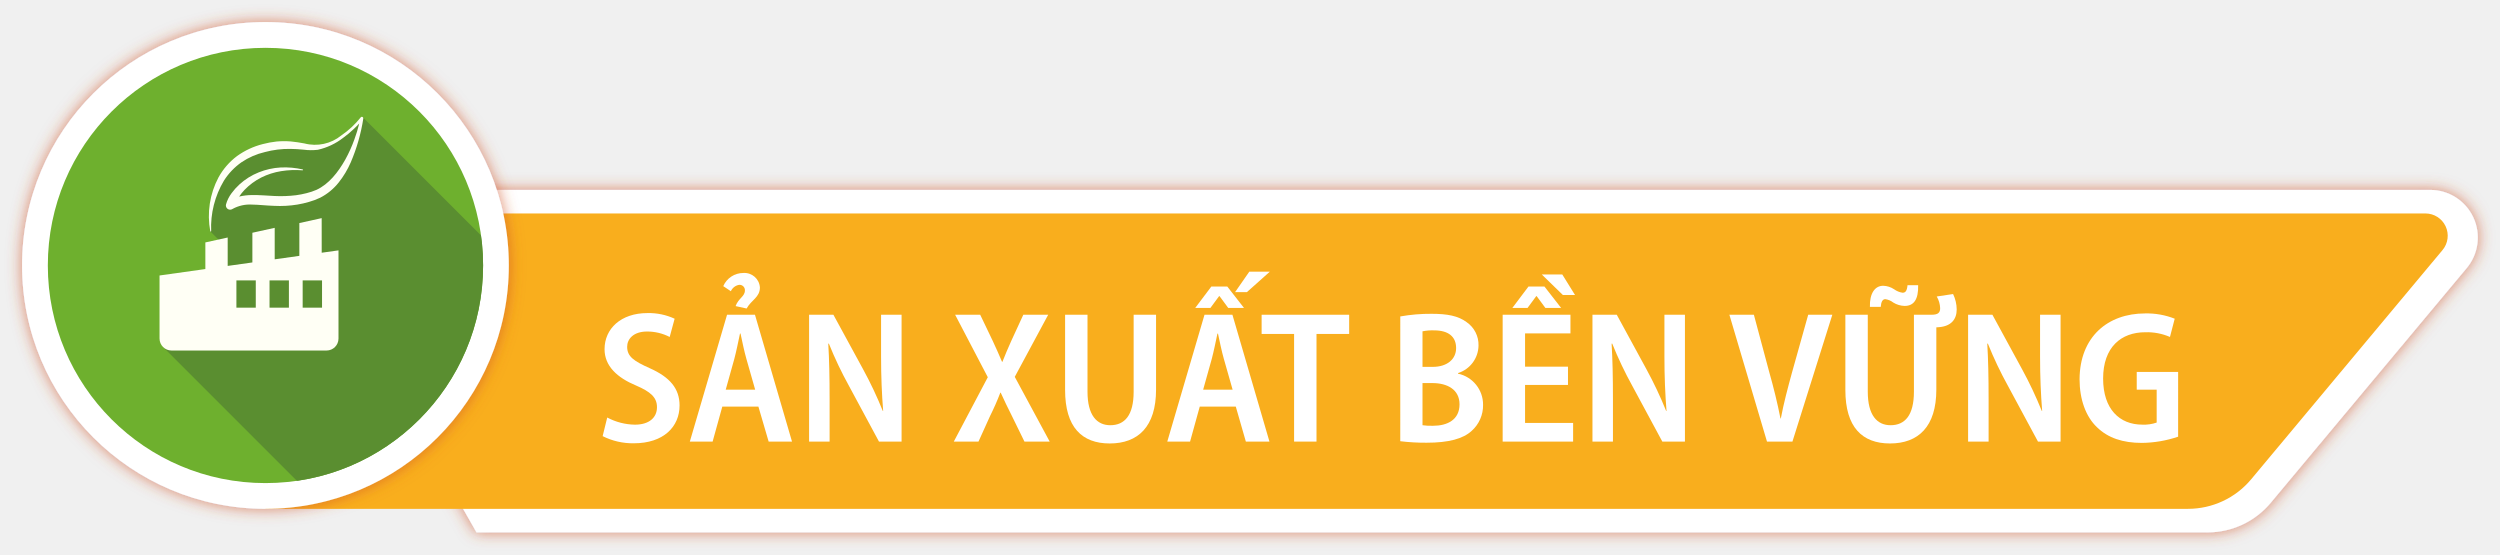
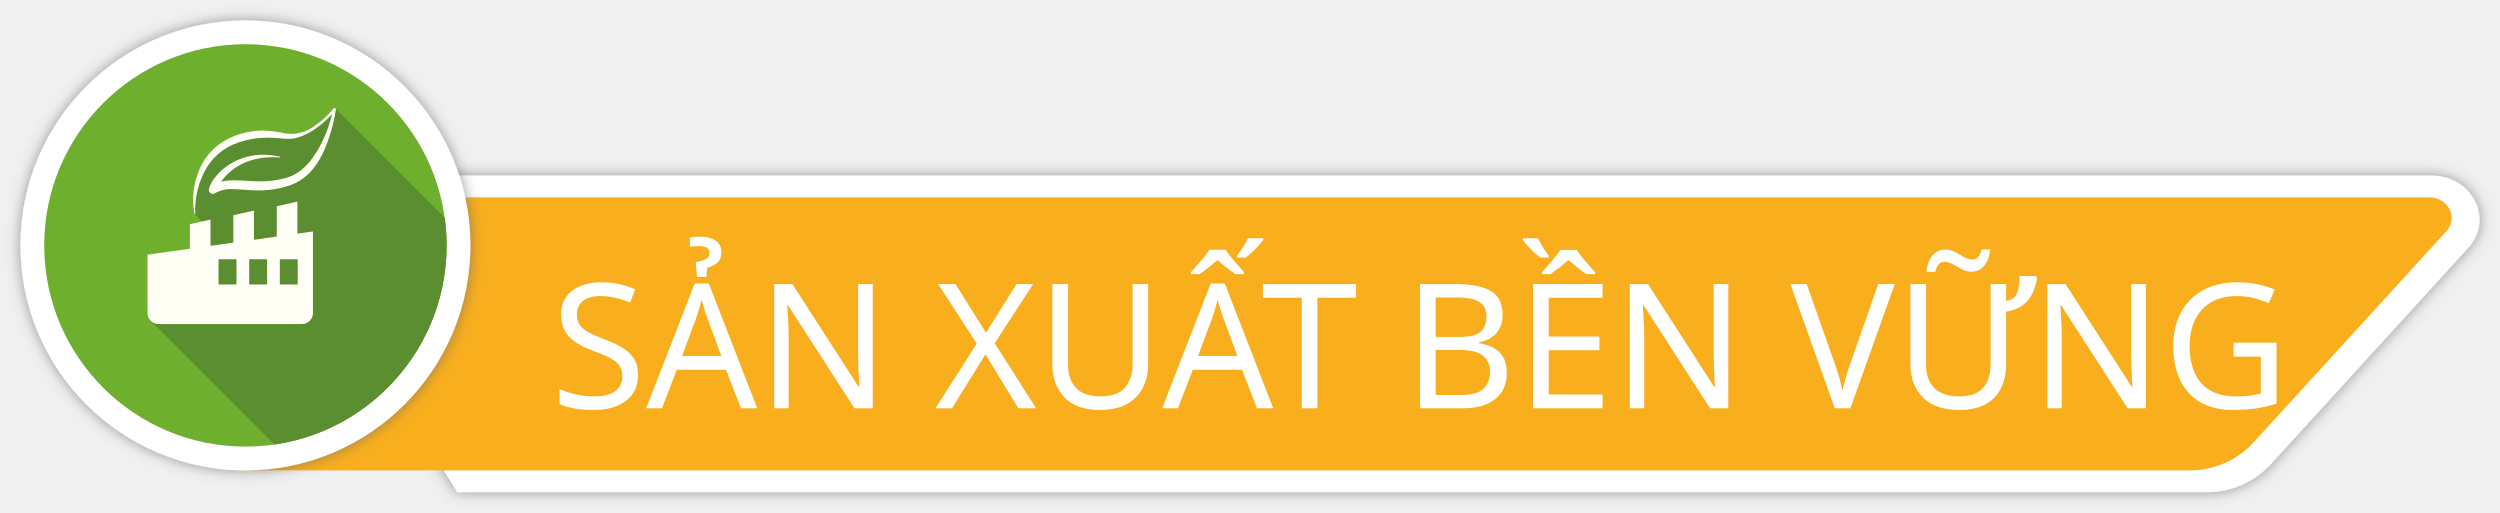
- <svg xmlns="http://www.w3.org/2000/svg" width="466.422" height="103.451" viewBox="0 0 466.422 103.451">
+ <svg xmlns="http://www.w3.org/2000/svg" width="504.51" height="103.451" viewBox="0 0 504.51 103.451">
  <defs>
-     <filter id="Path_13" x="48.335" y="31.307" width="418.087" height="72.144" filterUnits="userSpaceOnUse">
+     <filter id="Path_44" x="48.334" y="31.307" width="456.176" height="72.144" filterUnits="userSpaceOnUse">
      <feOffset input="SourceAlpha" />
      <feGaussianBlur stdDeviation="1.373" result="blur" />
-       <feFlood flood-color="#d15727" flood-opacity="0.702" />
+       <feFlood flood-color="#6d6d6d" flood-opacity="0.702" />
      <feComposite operator="in" in2="blur" />
      <feComposite in="SourceGraphic" />
    </filter>
    <filter id="Ellipse_2" x="0" y="0" width="99.053" height="99.053" filterUnits="userSpaceOnUse">
      <feOffset input="SourceAlpha" />
      <feGaussianBlur stdDeviation="1.373" result="blur-2" />
-       <feFlood flood-color="#d15727" flood-opacity="0.702" />
+       <feFlood flood-color="#6d6d6d" flood-opacity="0.702" />
      <feComposite operator="in" in2="blur-2" />
      <feComposite in="SourceGraphic" />
    </filter>
    <clipPath id="clip-path">
-       <circle id="Ellipse_3" data-name="Ellipse 3" cx="40.604" cy="40.604" r="40.604" transform="translate(2073.286 515.227)" fill="none" />
+       <circle id="Ellipse_3" data-name="Ellipse 3" cx="40.604" cy="40.604" r="40.604" transform="translate(104.126 2126.141)" fill="none" />
    </clipPath>
  </defs>
-   <g id="Group_7" data-name="Group 7" transform="translate(-2064.363 -506.304)">
-     <g id="Group_3" data-name="Group 3">
-       <g transform="matrix(1, 0, 0, 1, 2064.36, 506.3)" filter="url(#Path_13)">
-         <path id="Path_13-2" data-name="Path 13" d="M2476.228,605.634H2153.265l-36.447-63.9h400.944a8.886,8.886,0,0,1,6.821,14.58L2488,600.124A15.341,15.341,0,0,1,2476.228,605.634Z" transform="translate(-2064.36 -506.3)" fill="#fff" />
+   <g id="Group_12" data-name="Group 12" transform="translate(-95.203 -2117.219)">
+     <g id="Group_9" data-name="Group 9">
+       <g transform="matrix(1, 0, 0, 1, 95.2, 2117.22)" filter="url(#Path_44)">
+         <path id="Path_44-2" data-name="Path 44" d="M540.47,2216.549H187.493l-39.835-63.9H585.863c8.237,0,12.734,8.794,7.455,14.58l-39.977,43.813A17.436,17.436,0,0,1,540.47,2216.549Z" transform="translate(-95.2 -2117.22)" fill="#fff" />
      </g>
-       <path id="Path_14" data-name="Path 14" d="M2472.579,601.237H2113.89V546.128h402.98a4.16,4.16,0,0,1,3.194,6.827l-35.708,42.772A15.341,15.341,0,0,1,2472.579,601.237Z" fill="#f9ae1d" />
+       <path id="Path_45" data-name="Path 45" d="M536.973,2212.152H144.73v-55.109H585.409c3.859,0,5.966,4.118,3.493,6.827l-39.05,42.772A17.448,17.448,0,0,1,536.973,2212.152Z" fill="#f9ae1d" />
    </g>
-     <g transform="matrix(1, 0, 0, 1, 2064.36, 506.3)" filter="url(#Ellipse_2)">
+     <g transform="matrix(1, 0, 0, 1, 95.2, 2117.22)" filter="url(#Ellipse_2)">
      <circle id="Ellipse_2-2" data-name="Ellipse 2" cx="45.406" cy="45.406" r="45.406" transform="translate(4.12 4.12)" fill="#fff" />
    </g>
-     <g id="Group_5" data-name="Group 5">
-       <g id="Group_4" data-name="Group 4" clip-path="url(#clip-path)">
-         <path id="Path_15" data-name="Path 15" d="M2071.9,588.36a14.1,14.1,0,0,0,14.126,14.079h62.56a14.1,14.1,0,0,0,14.127-14.079V526.008a14.1,14.1,0,0,0-14.127-14.079h-62.56a14.1,14.1,0,0,0-14.126,14.079Z" fill="#6eb02e" />
-         <path id="Path_16" data-name="Path 16" d="M2182.208,578.331l-50.137-50.137-3.775,3.6s-2.851,2.163-5.665,1.978c-3.437-.225-9.732-1.278-14.7,2.949s-4.348,12.735-4.348,12.735l2.382,2.383v6.509l-11.193,12.681,47.351,47.353Z" fill="#5a8e30" />
-         <rect id="Rectangle_2" data-name="Rectangle 2" width="70.779" height="70.779" rx="11.01" transform="translate(2074.18 511.907)" fill="none" />
-         <path id="Path_17" data-name="Path 17" d="M2124.378,547l-4.165.919v6.12l-4.6.646v-5.875l-4.165.918v5.541l-4.606.647v-5.3l-4.165.918V556.5l-8.549,1.2v11.773a2.234,2.234,0,0,0,2.228,2.228h28.932a2.234,2.234,0,0,0,2.228-2.228V553.015l-3.133.44Zm-12.295,16.705h-3.614v-5.082h3.614Zm6.181,0h-3.614v-5.082h3.614Zm6.181-5.082v5.082h-3.614v-5.082Zm7.6-30.468a.276.276,0,0,0-.387.045l0,.006a16.484,16.484,0,0,1-3.622,3.37,7.758,7.758,0,0,1-6.872,1.49c-.826-.149-1.681-.3-2.554-.374a15.8,15.8,0,0,0-2.637.013,17.272,17.272,0,0,0-2.593.482,14.212,14.212,0,0,0-4.793,2.232,12.576,12.576,0,0,0-3.462,3.988,15.428,15.428,0,0,0-1.534,10.045l.087.075.084-.088a16.928,16.928,0,0,1,2.379-9.43,12.12,12.12,0,0,1,3.279-3.434,13.107,13.107,0,0,1,4.357-1.9,17.375,17.375,0,0,1,4.765-.591c.81,0,1.626.069,2.467.145a10.568,10.568,0,0,0,2.653.021,12.012,12.012,0,0,0,4.7-2.213,18.068,18.068,0,0,0,1.97-1.636c.366-.339.715-.692,1.054-1.057a26.49,26.49,0,0,1-.908,2.977,25.581,25.581,0,0,1-1.7,3.761c-1.328,2.361-3.062,4.573-5.376,5.643a11.473,11.473,0,0,1-1.851.619,16.8,16.8,0,0,1-1.961.383,23.568,23.568,0,0,1-4.021.144c-1.364-.059-2.757-.2-4.239-.175a10.433,10.433,0,0,0-2.273.266c-.027.007-.054.017-.081.024a9.668,9.668,0,0,1,1.016-1.264,11.819,11.819,0,0,1,3.087-2.286,12.854,12.854,0,0,1,3.732-1.2,16.747,16.747,0,0,1,4.008-.154l.09-.067-.064-.1a15.051,15.051,0,0,0-4.109-.365,12.7,12.7,0,0,0-4.1.911,11.8,11.8,0,0,0-3.615,2.267,10.993,10.993,0,0,0-1.455,1.622,6.247,6.247,0,0,0-1.036,2.09.79.79,0,0,0,1.175.872l.049-.029a6.657,6.657,0,0,1,3.587-.811c1.32.016,2.718.192,4.153.235a20.188,20.188,0,0,0,4.36-.237,18.451,18.451,0,0,0,2.146-.493,12.841,12.841,0,0,0,2.1-.786,10.56,10.56,0,0,0,3.466-2.857,16.752,16.752,0,0,0,2.237-3.736,33.876,33.876,0,0,0,2.342-8.182A.276.276,0,0,0,2132.044,528.156Z" fill="#fffff5" />
+     <g id="Group_11" data-name="Group 11">
+       <g id="Group_10" data-name="Group 10" clip-path="url(#clip-path)">
+         <path id="Path_46" data-name="Path 46" d="M102.738,2199.274a14.1,14.1,0,0,0,14.126,14.08h62.56a14.1,14.1,0,0,0,14.126-14.08v-62.351a14.1,14.1,0,0,0-14.126-14.079h-62.56a14.1,14.1,0,0,0-14.126,14.079Z" fill="#6eb02e" />
+         <path id="Path_47" data-name="Path 47" d="M213.048,2189.246l-50.137-50.137-3.775,3.6s-2.851,2.163-5.665,1.978c-3.436-.225-9.732-1.278-14.7,2.949s-4.349,12.735-4.349,12.735l2.383,2.383v6.509l-11.193,12.681,47.351,47.353Z" fill="#5a8e30" />
+         <rect id="Rectangle_5" data-name="Rectangle 5" width="70.779" height="70.779" rx="11.01" transform="translate(105.021 2122.822)" fill="none" />
+         <path id="Path_48" data-name="Path 48" d="M155.219,2157.916l-4.166.919v6.12l-4.6.646v-5.875l-4.165.918v5.541l-4.605.647v-5.3l-4.166.918v4.962l-8.549,1.2v11.773a2.234,2.234,0,0,0,2.228,2.228h28.932a2.234,2.234,0,0,0,2.228-2.228V2163.93l-3.132.44Zm-12.295,16.705H139.31v-5.082h3.614Zm6.181,0h-3.614v-5.082H149.1Zm6.181-5.082v5.082h-3.614v-5.082Zm7.6-30.468a.275.275,0,0,0-.387.045l0,.006a16.5,16.5,0,0,1-3.621,3.37,7.757,7.757,0,0,1-6.872,1.49c-.827-.149-1.682-.3-2.554-.375a15.815,15.815,0,0,0-2.638.014,17.28,17.28,0,0,0-2.593.482,14.2,14.2,0,0,0-4.792,2.232,12.568,12.568,0,0,0-3.463,3.988,15.441,15.441,0,0,0-1.534,10.045l.088.075.083-.089a16.935,16.935,0,0,1,2.38-9.429,12.1,12.1,0,0,1,3.278-3.434,13.112,13.112,0,0,1,4.358-1.9,17.378,17.378,0,0,1,4.765-.591c.809,0,1.626.069,2.466.145a10.606,10.606,0,0,0,2.653.021,12.013,12.013,0,0,0,4.7-2.213,18.19,18.19,0,0,0,1.969-1.636c.366-.339.715-.692,1.055-1.057a26.536,26.536,0,0,1-.908,2.977,25.438,25.438,0,0,1-1.7,3.76c-1.327,2.362-3.062,4.574-5.375,5.644a11.443,11.443,0,0,1-1.852.619,16.817,16.817,0,0,1-1.96.383,23.575,23.575,0,0,1-4.022.144c-1.364-.06-2.756-.2-4.239-.175a10.432,10.432,0,0,0-2.273.266c-.027.007-.053.017-.081.024a9.666,9.666,0,0,1,1.017-1.264,11.821,11.821,0,0,1,3.087-2.286,12.848,12.848,0,0,1,3.731-1.2,16.761,16.761,0,0,1,4.009-.154l.09-.067-.065-.1a15.034,15.034,0,0,0-4.109-.365,12.743,12.743,0,0,0-4.1.91,11.806,11.806,0,0,0-3.614,2.268,10.978,10.978,0,0,0-1.455,1.622,6.216,6.216,0,0,0-1.037,2.09.79.79,0,0,0,1.176.872l.048-.029a6.661,6.661,0,0,1,3.587-.811c1.321.016,2.719.192,4.154.235a20.327,20.327,0,0,0,4.36-.237,18.485,18.485,0,0,0,2.146-.493,12.866,12.866,0,0,0,2.1-.787,10.541,10.541,0,0,0,3.466-2.856,16.754,16.754,0,0,0,2.236-3.736,33.921,33.921,0,0,0,2.343-8.182A.274.274,0,0,0,162.884,2139.071Z" fill="#fffff5" />
      </g>
    </g>
-     <g id="Group_6" data-name="Group 6">
-       <path id="Path_18" data-name="Path 18" d="M2177.652,584.2a11.33,11.33,0,0,0,5.173,1.334c2.622,0,4.11-1.3,4.11-3.265,0-1.826-1.205-2.879-3.9-4.038-3.543-1.474-5.882-3.651-5.882-6.776,0-3.827,3.047-6.741,8.008-6.741a11.483,11.483,0,0,1,5.066,1.053l-.921,3.406a9.128,9.128,0,0,0-4.217-1.018c-2.585,0-3.719,1.439-3.719,2.844,0,1.825,1.24,2.668,4.216,4,3.791,1.686,5.562,3.827,5.562,6.952,0,3.932-2.94,7.057-8.538,7.057a12.521,12.521,0,0,1-5.812-1.334Z" fill="#fff" />
-       <path id="Path_19" data-name="Path 19" d="M2199.123,582.16l-1.807,6.53h-4.252l6.944-23.664h5.209l6.91,23.664h-4.359l-1.913-6.53Zm2.48-18.749c.531-1.475,1.737-1.791,1.737-2.915a1,1,0,0,0-1.064-1.053,2.068,2.068,0,0,0-1.559,1.194l-1.417-.948a4.09,4.09,0,0,1,3.756-2.458,2.9,2.9,0,0,1,3.082,2.7c0,1.861-1.594,2.317-2.48,3.932Zm3.65,15.589-1.63-5.723c-.425-1.475-.78-3.265-1.1-4.74h-.1c-.32,1.475-.674,3.3-1.064,4.74L2199.761,579Z" fill="#fff" />
-       <path id="Path_20" data-name="Path 20" d="M2215.315,588.69V565.026h4.535l5.528,10.147a74.293,74.293,0,0,1,3.684,7.794h.071c-.248-3.124-.39-6.355-.39-10.147v-7.794h3.827V588.69h-4.217l-5.562-10.322A71.575,71.575,0,0,1,2219,570.4l-.107.035c.178,2.949.248,6.144.248,10.357v7.9Z" fill="#fff" />
-       <path id="Path_21" data-name="Path 21" d="M2255.493,588.69l-2.338-4.775c-.851-1.685-1.453-2.949-2.091-4.354h-.071a46.6,46.6,0,0,1-1.913,4.354l-2.161,4.775h-4.607l6.343-12.007-6.095-11.657h4.678l2.338,4.88c.638,1.37,1.169,2.563,1.736,3.9h.071c.567-1.475,1.063-2.563,1.666-3.933l2.231-4.845h4.642l-6.236,11.586,6.52,12.078Z" fill="#fff" />
-       <path id="Path_22" data-name="Path 22" d="M2267.257,565.026v14.36c0,4.389,1.736,6.25,4.251,6.25,2.693,0,4.358-1.861,4.358-6.25v-14.36h4.181V579c0,6.916-3.366,10.041-8.645,10.041-5.173,0-8.326-3.019-8.326-9.971V565.026Z" fill="#fff" />
-       <path id="Path_23" data-name="Path 23" d="M2288.2,582.16l-1.807,6.53h-4.252l6.945-23.664h5.209l6.909,23.664H2296.8l-1.878-6.53Zm5.138-22.4,3.118,4h-2.941l-1.629-2.212h-.072l-1.63,2.212h-2.834l3.012-4Zm.992,19.241-1.63-5.723c-.425-1.475-.779-3.265-1.1-4.74h-.1c-.319,1.475-.674,3.3-1.064,4.74L2288.834,579Zm6.944-22.014-4.287,3.826h-2.2l2.657-3.826Z" fill="#fff" />
-       <path id="Path_24" data-name="Path 24" d="M2305.8,568.607h-6.058v-3.581h16.333v3.581h-6.094V588.69H2305.8Z" fill="#fff" />
-       <path id="Path_25" data-name="Path 25" d="M2325.611,565.342a32.064,32.064,0,0,1,5.846-.492c2.941,0,4.961.387,6.519,1.545a5.127,5.127,0,0,1,2.233,4.389,5.46,5.46,0,0,1-3.827,5.126v.106a5.9,5.9,0,0,1,4.676,5.828,6.355,6.355,0,0,1-2.125,4.845c-1.594,1.474-4.287,2.212-8.4,2.212a38.4,38.4,0,0,1-4.925-.281Zm4.146,9.409h1.913c2.692,0,4.358-1.439,4.358-3.51,0-2.142-1.453-3.3-4.11-3.3a9.281,9.281,0,0,0-2.161.176Zm0,10.885a10.471,10.471,0,0,0,1.983.105c2.658,0,4.926-1.123,4.926-4,0-2.774-2.3-3.968-5.068-3.968h-1.841Z" fill="#fff" />
-       <path id="Path_26" data-name="Path 26" d="M2356.9,578.122h-8.008v7.092h8.964v3.476h-13.144V565.026h12.648V568.5h-8.468v6.214h8.008Zm-4.393-18.363,3.117,4h-2.941l-1.63-2.212h-.07l-1.63,2.212h-2.835l3.012-4Zm3.33-2.247,2.374,3.827h-2.268l-3.932-3.827Z" fill="#fff" />
-       <path id="Path_27" data-name="Path 27" d="M2361.466,588.69V565.026H2366l5.527,10.147a74.352,74.352,0,0,1,3.685,7.794h.071c-.248-3.124-.391-6.355-.391-10.147v-7.794h3.827V588.69H2374.5l-5.563-10.322a71.4,71.4,0,0,1-3.791-7.97l-.106.035c.177,2.949.248,6.144.248,10.357v7.9Z" fill="#fff" />
-       <path id="Path_28" data-name="Path 28" d="M2394.027,588.69l-7.016-23.664h4.571l2.87,10.709c.815,2.879,1.523,5.758,2.091,8.637h.07c.531-2.844,1.311-5.758,2.091-8.6l3.012-10.744h4.5l-7.441,23.664Z" fill="#fff" />
-       <path id="Path_29" data-name="Path 29" d="M2428.749,561.163a6.783,6.783,0,0,1,.673,2.88c0,1.861-1.063,3.124-3.3,3.3l-.5.035V579c0,6.916-3.366,10.041-8.645,10.041-5.173,0-8.326-3.019-8.326-9.971V565.026h4.181v14.36c0,4.389,1.736,6.25,4.25,6.25,2.694,0,4.359-1.861,4.359-6.25v-14.36h3.3c1.2,0,1.595-.386,1.595-1.229a4.658,4.658,0,0,0-.638-2.177Zm-15.519,2.388c-.071-2.493.921-3.932,2.481-3.932a3.859,3.859,0,0,1,2.054.667,3.571,3.571,0,0,0,1.559.632c.531,0,.815-.316.922-1.4h1.983c.071,2.668-.814,3.862-2.515,3.862a4.2,4.2,0,0,1-2.126-.632,3.1,3.1,0,0,0-1.488-.632c-.5,0-.78.491-.85,1.439Z" fill="#fff" />
-       <path id="Path_30" data-name="Path 30" d="M2431.548,588.69V565.026h4.535l5.527,10.147a74.3,74.3,0,0,1,3.685,7.794h.071c-.248-3.124-.391-6.355-.391-10.147v-7.794h3.827V588.69h-4.216l-5.563-10.322a71.575,71.575,0,0,1-3.791-7.97l-.106.035c.177,2.949.248,6.144.248,10.357v7.9Z" fill="#fff" />
-       <path id="Path_31" data-name="Path 31" d="M2470.734,587.777a21.791,21.791,0,0,1-6.767,1.159c-3.543,0-6.307-.913-8.362-2.914-2.09-1.966-3.26-5.2-3.26-8.953.037-7.935,5.28-12.289,12.224-12.289a14.142,14.142,0,0,1,5.527.983l-.885,3.406a10.749,10.749,0,0,0-4.606-.878c-4.5,0-7.866,2.774-7.866,8.637,0,5.723,3.083,8.6,7.3,8.6a7.17,7.17,0,0,0,2.692-.386V579h-3.72v-3.3h7.724Z" fill="#fff" />
-     </g>
+     <text id="SẢN_XUẤT_BỀN_VỮNG" data-name="SẢN XUẤT BỀN VỮNG" transform="translate(206.332 2199.605)" fill="#fff" font-size="35.108" font-family="SegoeUI, Segoe UI">
+       <tspan x="0" y="0">SẢN XUẤT BỀN VỮNG</tspan>
+     </text>
  </g>
</svg>
